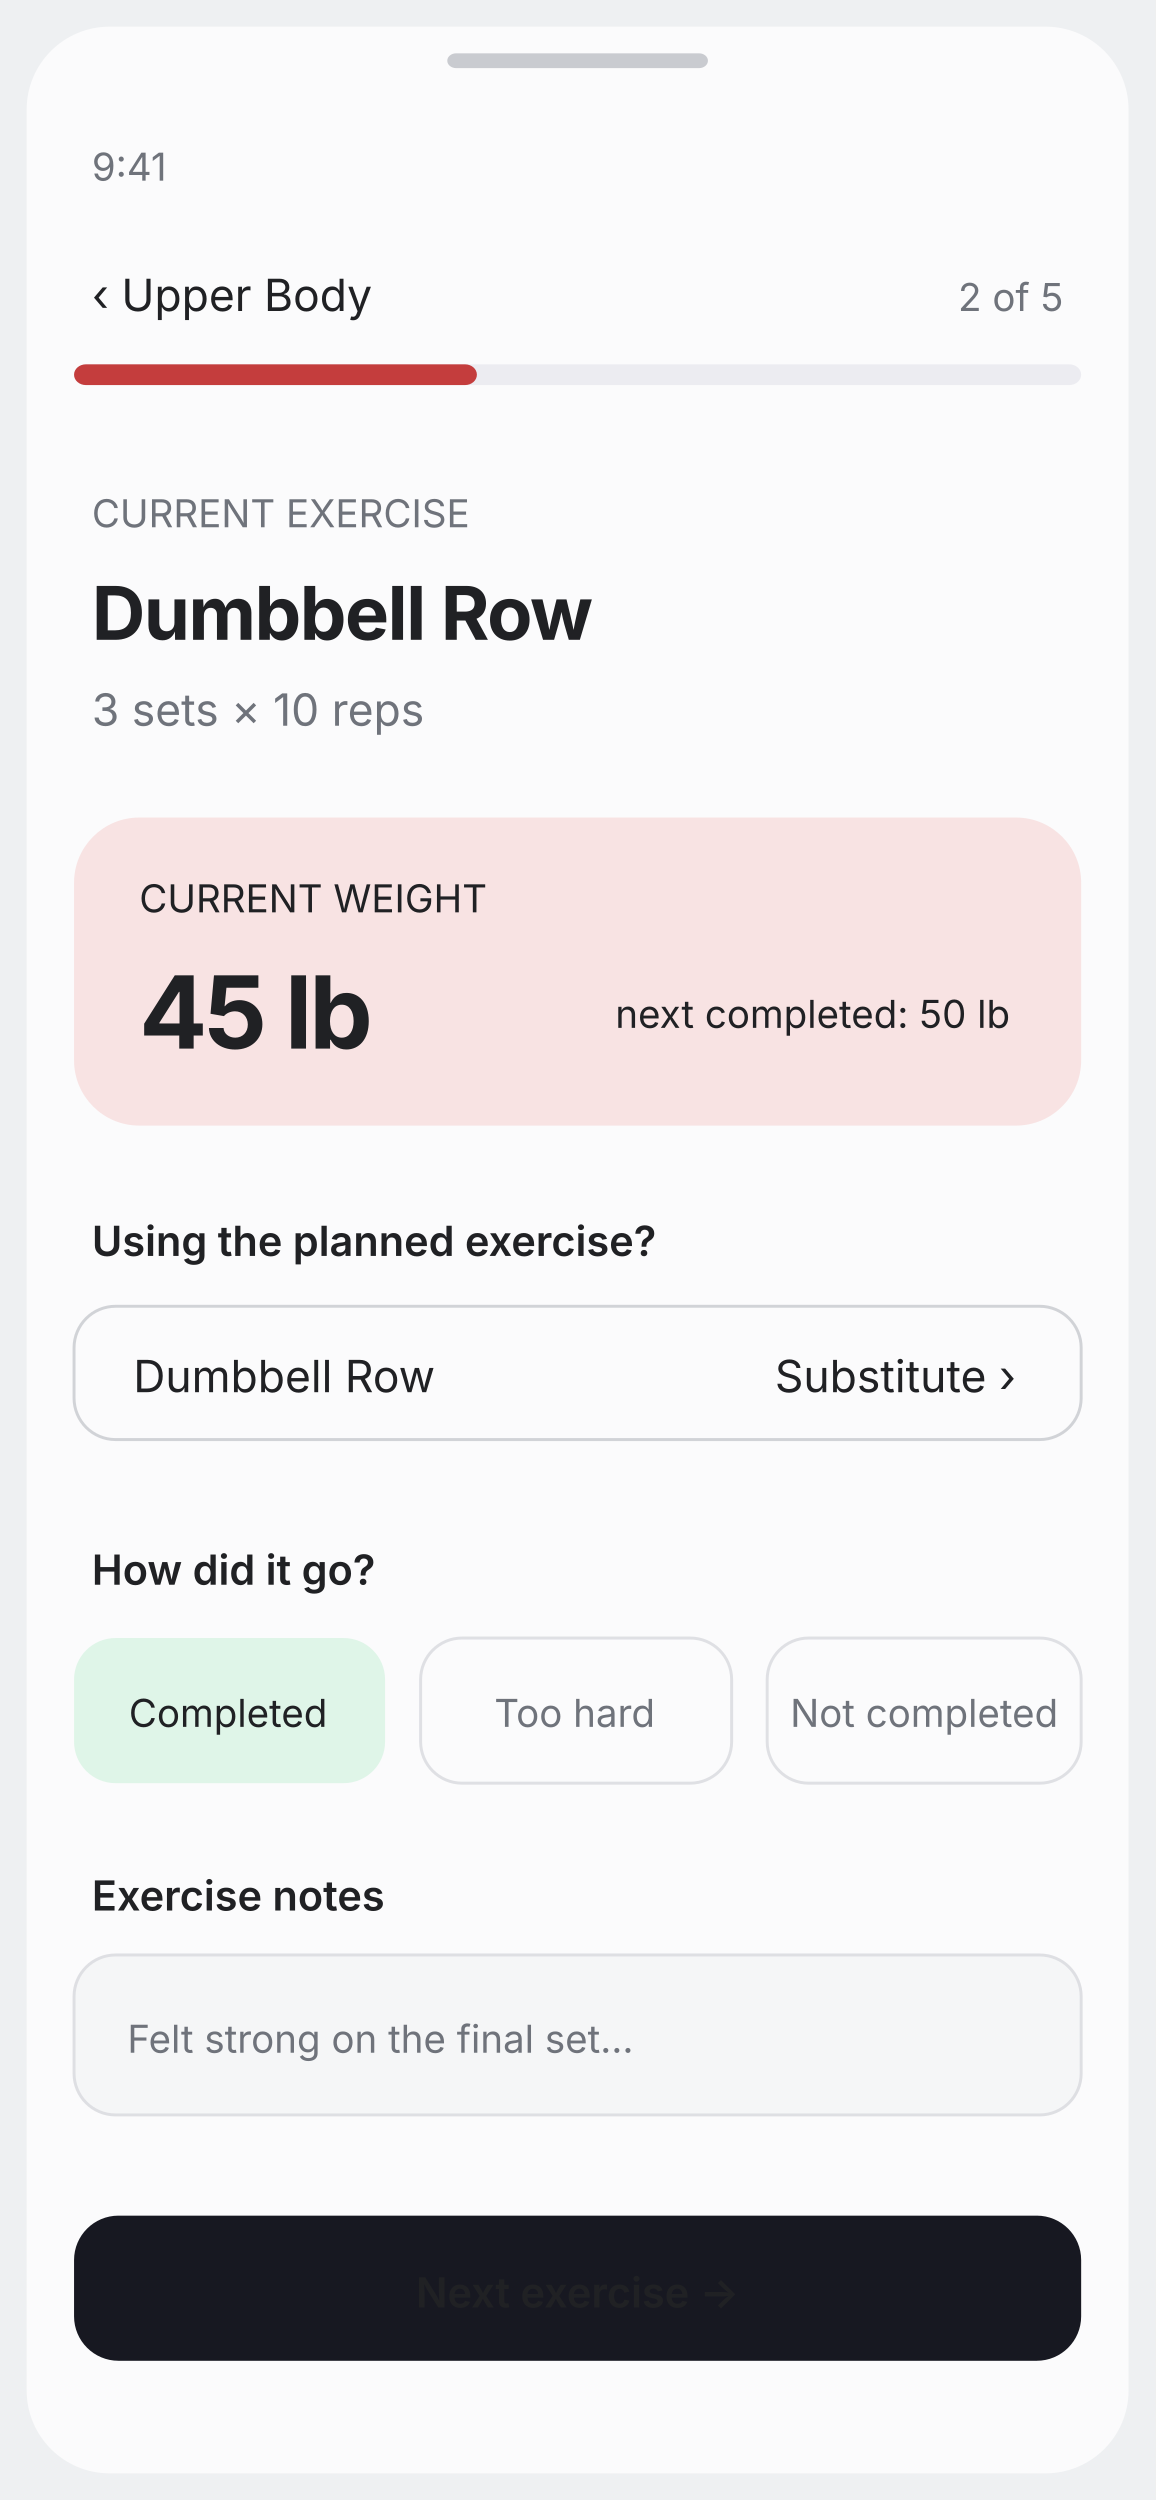
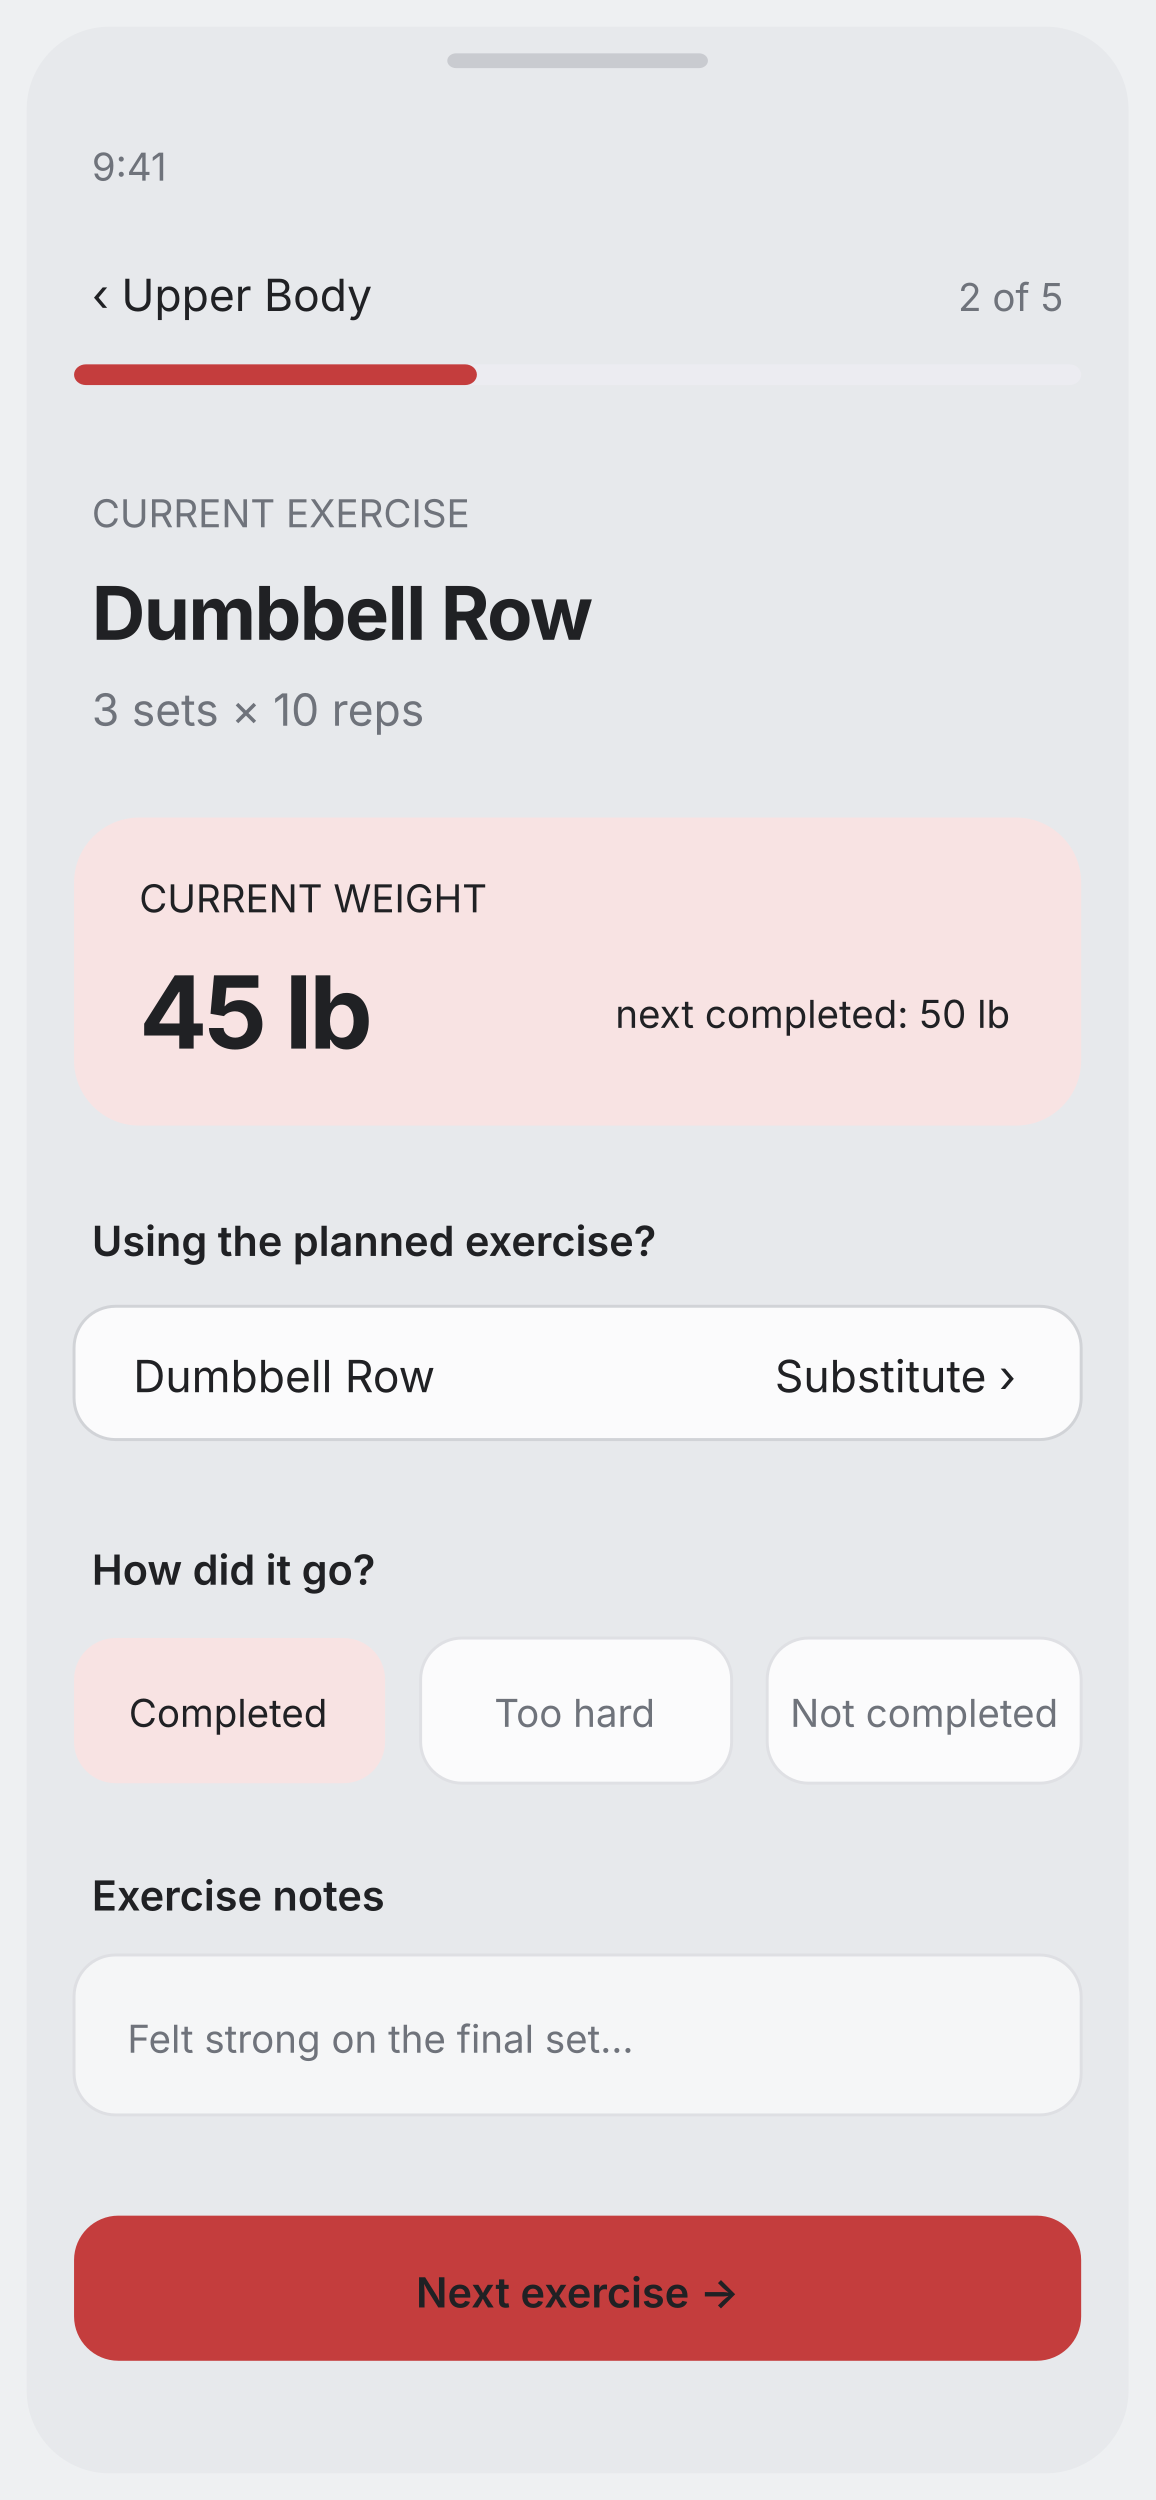
<svg xmlns="http://www.w3.org/2000/svg" width="390" height="844" viewBox="0 0 390 844" role="img" aria-labelledby="title desc">
  <style>
    text { font-family: Inter, ui-sans-serif, system-ui, -apple-system, BlinkMacSystemFont, "Segoe UI", sans-serif; fill: #202124; }
    .muted { fill: #6f737b; }
    .small { font-size: 13px; }
    .body { font-size: 15px; }
    .label { font-size: 14px; font-weight: 600; }
    .title { font-size: 25px; font-weight: 750; letter-spacing: -0.5px; }
    .value { font-size: 34px; font-weight: 750; letter-spacing: -1px; }
  </style>
  <rect width="390" height="844" fill="#eef0f2" />
-   <rect x="9" y="9" width="372" height="826" rx="28" fill="#fbfbfc" />
+   <rect x="9" y="9" width="372" height="826" rx="28" fill="#e7e9ec" />
  <rect x="151" y="18" width="88" height="5" rx="3" fill="#c9cbd0" />
  <text x="31" y="61" class="small muted">9:41</text>
  <text x="31" y="105" class="body" fill="#c43d3d">‹  Upper Body</text>
  <text x="359" y="105" class="small muted" text-anchor="end">2 of 5</text>
  <rect x="25" y="123" width="340" height="7" rx="4" fill="#ececf1" />
  <rect x="25" y="123" width="136" height="7" rx="4" fill="#c43d3d" />
  <text x="31" y="178" class="small muted">CURRENT EXERCISE</text>
  <text x="31" y="216" class="title">Dumbbell Row</text>
  <text x="31" y="245" class="body muted">3 sets × 10 reps</text>
  <rect x="25" y="276" width="340" height="104" rx="22" fill="#f8e3e3" />
  <text x="47" y="308" class="small" fill="#c43d3d">CURRENT WEIGHT</text>
  <text x="47" y="354" class="value" fill="#c43d3d">45 lb</text>
  <text x="341" y="347" class="small" text-anchor="end" fill="#c43d3d">next completed: 50 lb</text>
  <text x="31" y="424" class="label">Using the planned exercise?</text>
  <rect x="25" y="441" width="340" height="45" rx="14" fill="#fbfbfc" stroke="#d1d3d7" />
  <text x="45" y="470" class="body">Dumbbell Row</text>
  <text x="343" y="470" class="body" text-anchor="end" fill="#c43d3d">Substitute ›</text>
  <text x="31" y="535" class="label">How did it go?</text>
-   <rect x="25" y="553" width="105" height="49" rx="14" fill="#dff5e8" />
-   <text x="77" y="583" class="small" text-anchor="middle" fill="#218653">Completed</text>
+   <rect x="25" y="553" width="105" height="49" rx="14" fill="#f8e3e3" />
+   <text x="77" y="583" class="small" text-anchor="middle" fill="#c43d3d">Completed</text>
  <rect x="142" y="553" width="105" height="49" rx="14" fill="#fbfbfc" stroke="#dfe0e4" />
  <text x="194" y="583" class="small muted" text-anchor="middle">Too hard</text>
  <rect x="259" y="553" width="106" height="49" rx="14" fill="#fbfbfc" stroke="#dfe0e4" />
  <text x="312" y="583" class="small muted" text-anchor="middle">Not completed</text>
  <text x="31" y="645" class="label">Exercise notes</text>
  <rect x="25" y="660" width="340" height="54" rx="14" fill="#f5f6f7" stroke="#dedfe3" />
  <text x="43" y="693" class="small muted">Felt strong on the final set…</text>
-   <rect x="25" y="748" width="340" height="49" rx="15" fill="#171821" />
+   <rect x="25" y="748" width="340" height="49" rx="15" fill="#c43d3d" />
  <text x="195" y="779" class="label" text-anchor="middle" fill="#ffffff">Next exercise  →</text>
</svg>
